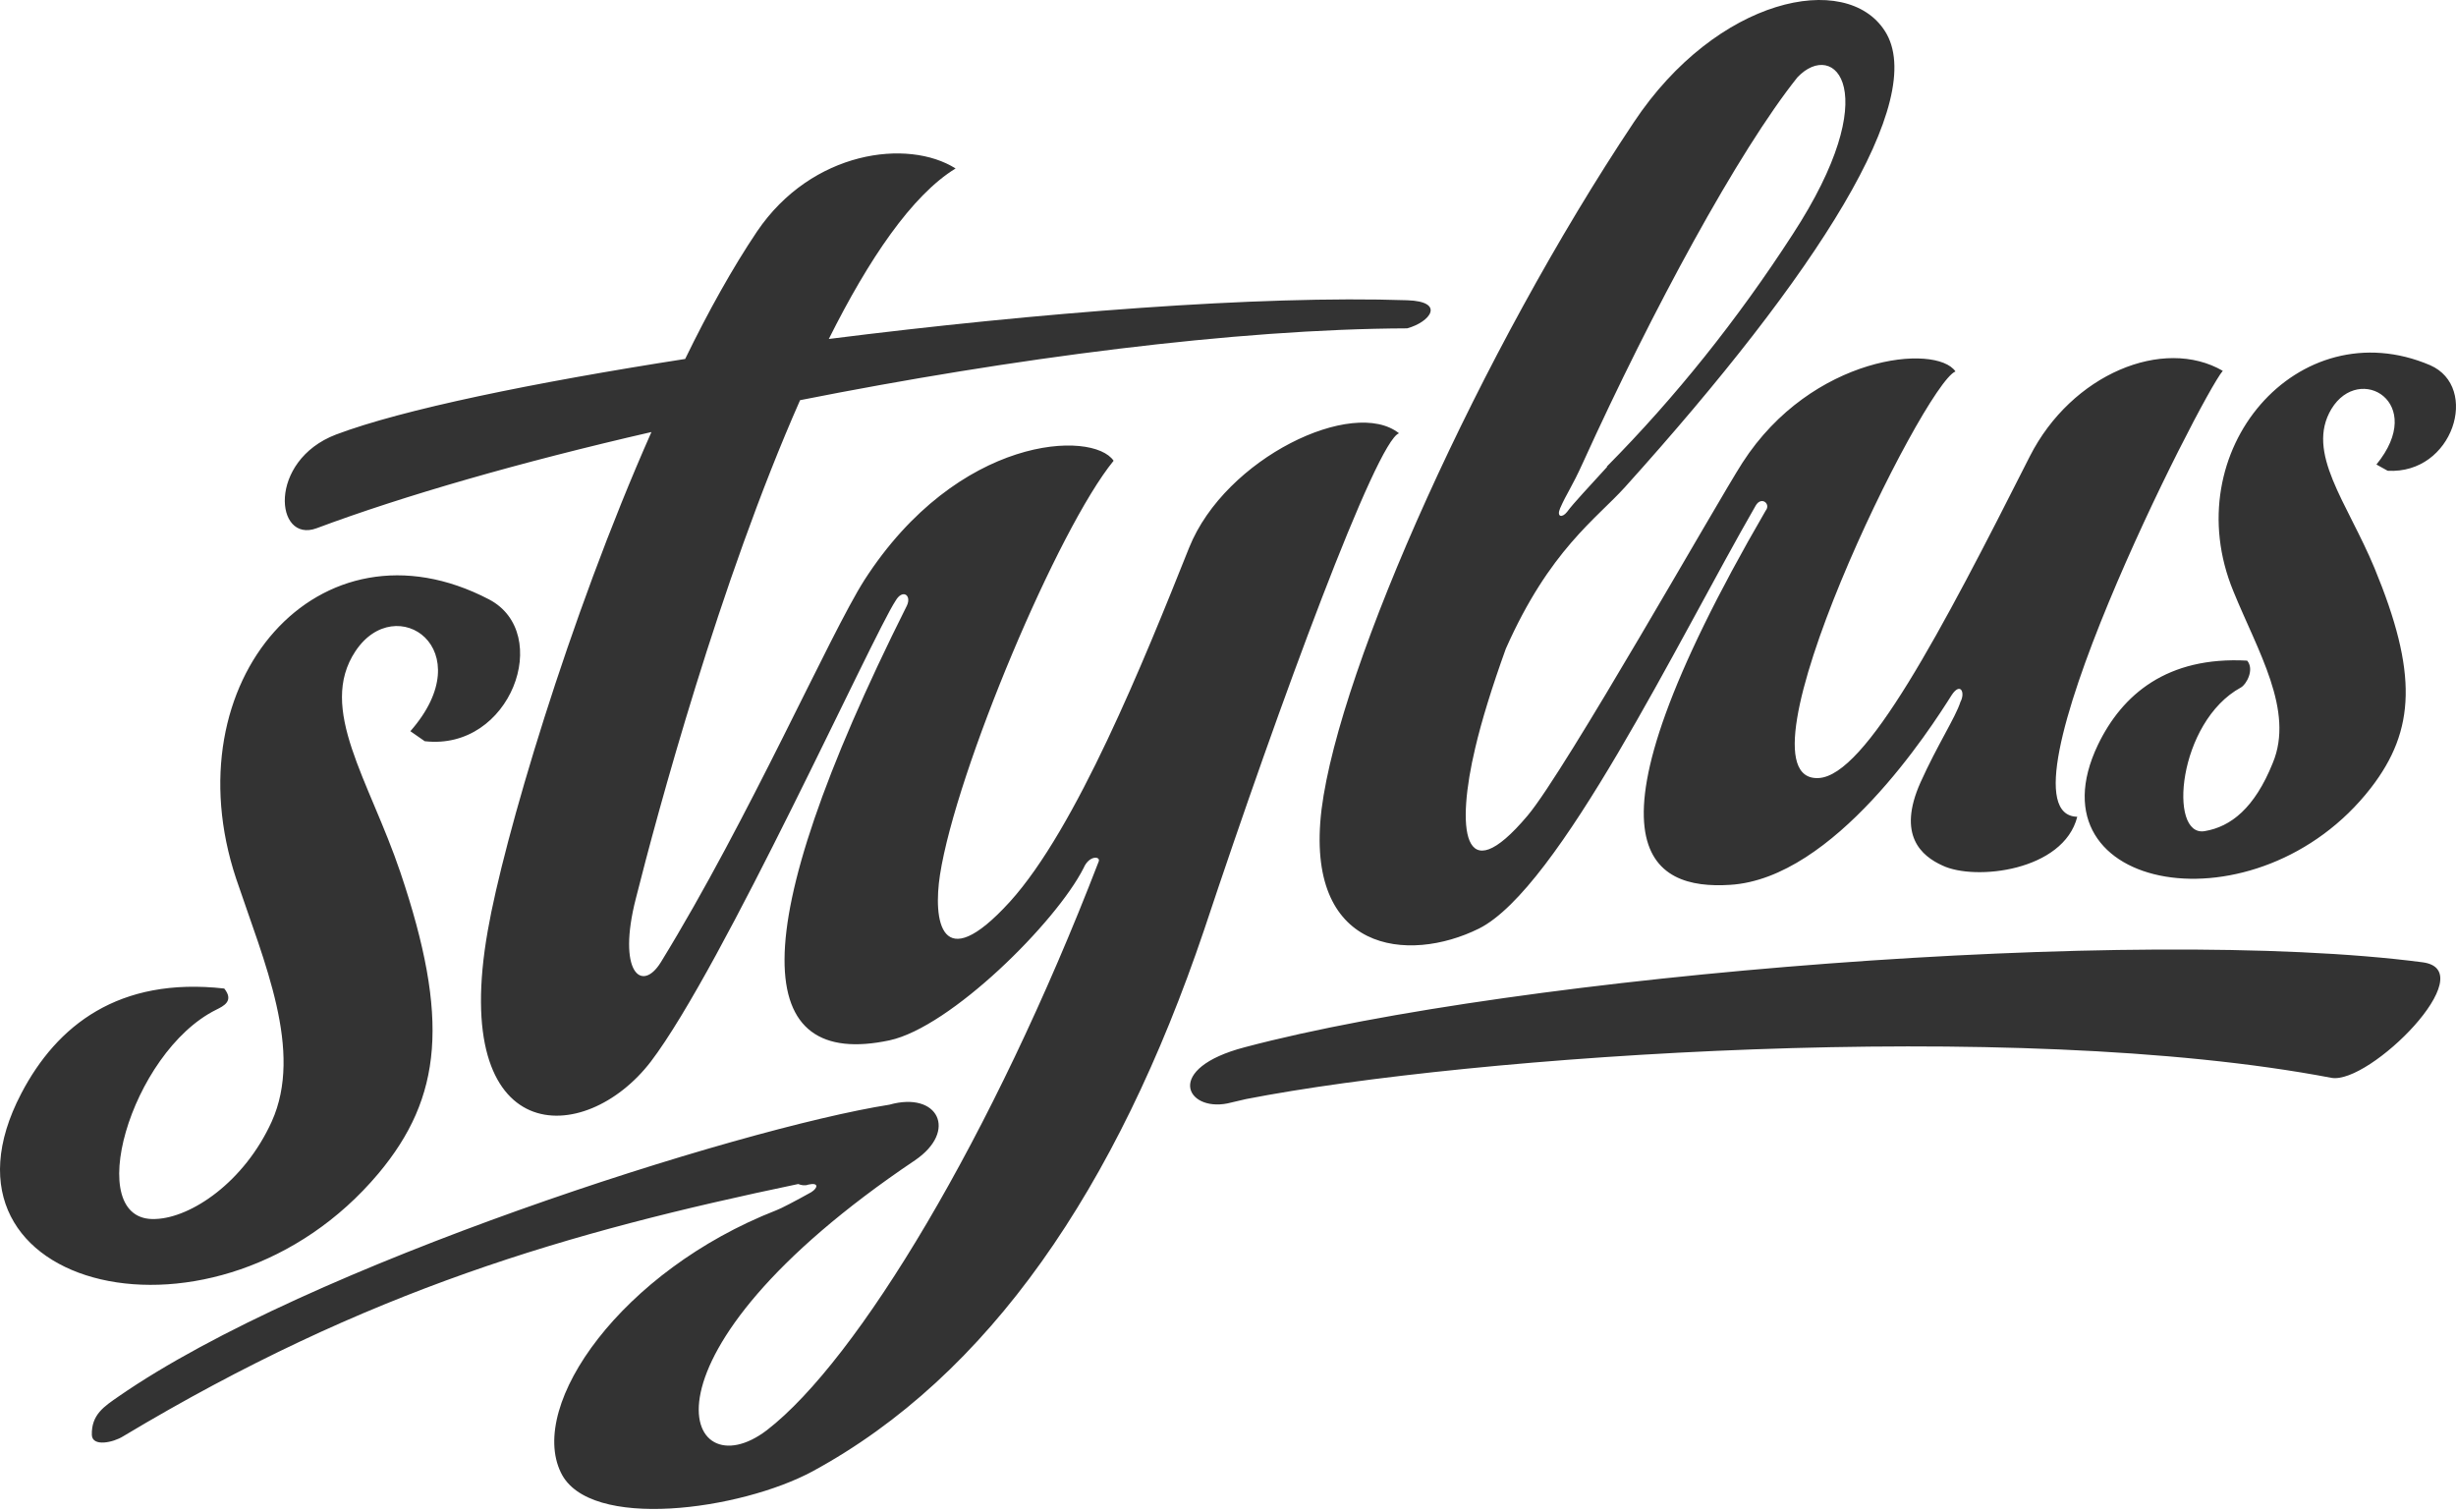
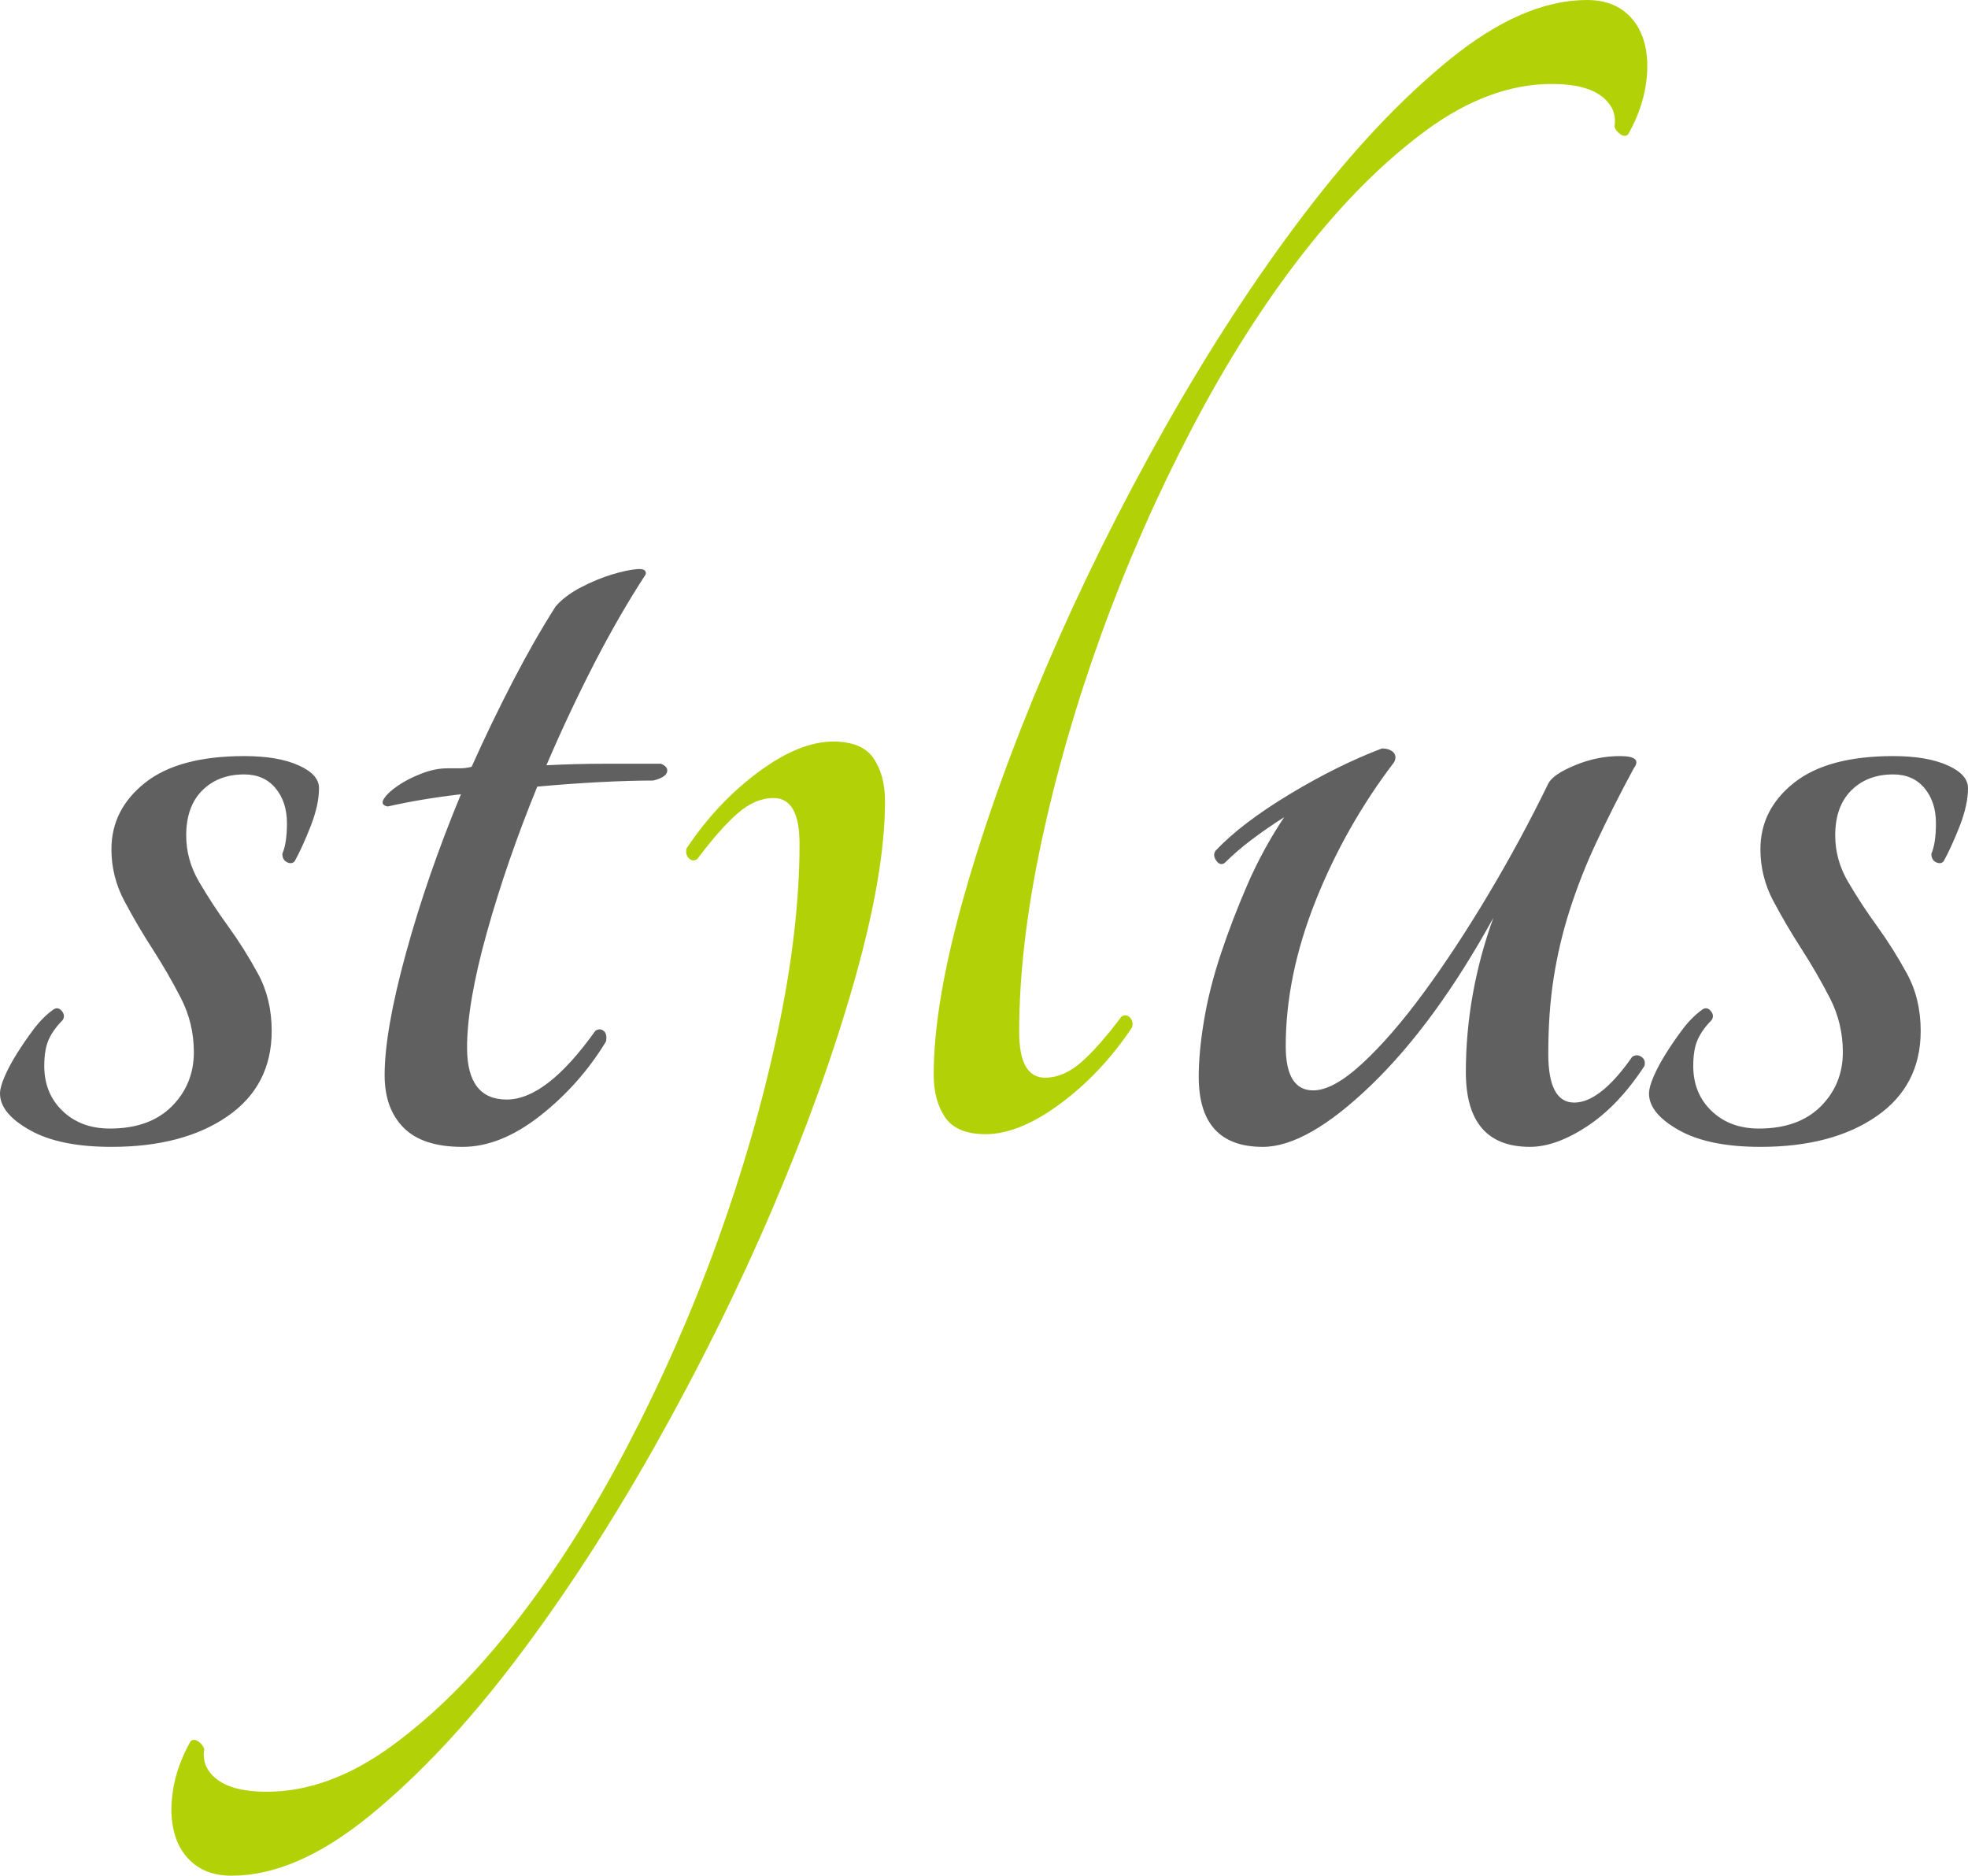
- <svg xmlns="http://www.w3.org/2000/svg" width="512px" height="315px" viewBox="0 0 512 315" version="1.1" preserveAspectRatio="xMidYMid">
+ <svg xmlns="http://www.w3.org/2000/svg" width="256px" height="244px" viewBox="0 0 256 244" version="1.1" preserveAspectRatio="xMidYMid">
  <g>
-     <path d="M78.909,244.604 C92.189,228.72 93.751,212.315 83.466,181.849 C76.956,162.58 66.149,147.737 74.091,135.759 C82.554,123 100.522,135.369 85.549,152.424 L88.543,154.508 C106.511,156.591 115.364,131.983 101.954,124.953 C66.54,106.465 35.553,142.009 49.224,183.151 C55.083,200.597 63.285,219.085 56.645,233.798 C50.916,246.427 39.85,253.848 32.428,254.108 C16.935,254.89 27.221,219.346 45.058,210.492 C46.62,209.711 48.833,208.67 46.75,206.066 C24.747,203.592 11.857,213.747 4.436,227.939 C-17.177,269.211 45.448,284.444 78.909,244.604 Z M465.594,123.26 C470.672,135.759 478.354,148.128 473.797,159.064 C470.021,168.439 465.073,172.345 459.605,173.256 C451.924,174.558 454.007,150.471 467.157,143.311 C468.328,142.66 470.021,139.535 468.459,137.712 C451.793,136.801 442.419,144.743 437.341,155.289 C422.629,186.145 470.672,194.608 494.238,164.272 C503.612,152.164 504.002,140.186 495.019,118.443 C489.29,104.642 480.567,94.356 486.035,85.243 C491.894,75.608 505.955,83.941 495.409,96.83 L497.753,98.132 C511.424,98.913 517.022,80.686 506.606,76.129 C479.135,64.411 453.486,93.966 465.594,123.26 Z M291.651,90.32 C282.147,82.769 255.456,95.398 247.905,114.146 C238.4,137.972 224.339,172.735 210.538,187.968 C195.956,203.982 194.524,191.614 195.956,182.37 C199.341,160.627 220.563,110.241 232.151,96.049 C227.854,89.669 199.732,90.581 180.202,120.917 C172.911,132.374 156.246,170.522 137.758,200.597 C133.722,207.107 128.644,202.55 132.55,187.317 C136.977,169.741 149.996,121.437 166.792,83.42 C210.798,74.697 257.539,68.577 293.343,68.447 C298.161,67.145 301.416,62.849 293.343,62.588 C262.487,61.547 216.137,65.192 172.781,70.661 C181.114,53.995 190.097,40.715 199.211,35.117 C189.316,28.867 169.266,31.341 157.808,48.267 C152.731,55.818 147.653,64.932 142.836,74.827 C111.067,79.774 83.856,85.373 70.055,90.581 C55.734,96.049 57.296,113.365 66.019,110.11 C84.117,103.34 108.594,96.309 135.805,90.06 C118.489,129.119 104.948,175.209 101.693,193.957 C93.621,239.526 121.874,239.266 135.675,221.299 C150.647,201.639 181.895,132.504 186.712,125.213 C188.144,122.739 190.097,124.041 189.056,126.255 C154.163,195.91 157.157,222.861 185.41,216.872 C198.169,214.138 220.173,192.265 225.901,180.938 C227.073,178.203 229.547,178.464 229.026,179.636 C206.893,237.053 178.77,283.533 159.891,298.115 C142.705,311.265 129.946,282.752 190.748,241.87 C199.732,235.751 195.565,227.418 185.41,230.282 C154.033,235.23 64.197,263.743 24.747,291.084 C21.752,293.167 19.018,294.86 19.148,299.157 C19.279,301.63 23.575,300.719 25.658,299.417 C76.695,268.821 118.489,256.842 166.401,246.817 C167.052,247.078 167.833,247.208 168.484,246.947 C170.698,246.427 170.568,247.598 169.135,248.51 C165.88,250.333 162.626,252.025 161.844,252.286 C129.555,264.915 110.026,292.777 116.926,306.968 C122.785,319.207 154.423,314.78 169.396,306.708 C206.111,286.788 232.802,247.729 251.029,193.827 C266.913,146.045 286.964,91.883 291.651,90.32 Z M505.044,200.597 C445.284,192.785 316.388,203.201 259.492,218.304 C242.567,222.731 247.254,231.714 255.847,230.022 C255.977,230.022 259.622,229.11 259.753,229.11 C306.493,219.997 419.895,212.055 486.035,224.684 C493.977,226.116 517.803,202.29 505.044,200.597 Z M308.316,193.567 C324.981,185.234 349.719,133.676 365.993,105.423 C367.165,103.34 369.248,105.033 368.077,106.465 C326.934,177.292 344.381,185.494 360.655,184.453 C382.398,183.151 402.449,151.904 406.875,144.873 C408.698,142.139 409.74,144.352 408.698,146.305 C407.657,149.56 403.881,155.289 400.365,163.101 C395.418,174.167 400.626,178.464 404.922,180.417 C411.693,183.672 430.181,181.589 433.045,170.261 C414.557,169.871 458.824,82.639 463.381,77.301 C451.012,70.14 431.873,77.952 423.15,95.138 C404.532,131.983 388.908,161.668 379.143,162.189 C360.135,163.231 401.016,80.035 407.657,77.431 C403.62,71.572 377.711,74.046 363.259,96.44 C358.051,104.512 326.283,160.757 318.472,170.001 C304.671,186.406 303.629,172.345 307.535,155.94 C308.837,150.341 311.05,143.18 313.915,135.238 C323.028,114.667 332.793,108.157 338.782,101.517 C379.013,56.86 402.058,20.665 392.944,6.473 C384.872,-6.156 357.921,-0.557 340.605,25.482 C308.707,73.265 279.282,138.754 275.506,168.699 C271.861,198.644 293.604,200.858 308.316,193.567 Z M325.242,105.944 C326.674,102.689 327.585,101.778 330.059,96.309 L330.059,96.309 C344.381,64.802 362.348,31.601 374.717,16.108 C382.398,8.036 393.205,18.972 373.675,48.918 C362.218,66.624 349.198,82.899 335.007,97.221 C335.007,97.221 335.007,97.221 335.007,97.351 C331.361,101.387 328.106,104.772 326.674,106.725 C325.632,108.027 324.461,107.767 325.242,105.944 L325.242,105.944 Z" fill="#333333" />
+     <path d="M31.768,98.347 C34.676,98.347 37.03,98.744 38.817,99.541 C40.605,100.335 41.497,101.326 41.497,102.52 C41.497,103.977 41.13,105.63 40.404,107.483 C39.675,109.337 38.98,110.857 38.319,112.049 C38.053,112.315 37.724,112.347 37.327,112.149 C36.929,111.95 36.73,111.588 36.73,111.057 C37.128,110.133 37.327,108.808 37.327,107.085 C37.327,105.233 36.83,103.708 35.837,102.519 C34.845,101.327 33.486,100.732 31.768,100.732 C29.515,100.732 27.697,101.426 26.307,102.817 C24.918,104.206 24.222,106.161 24.222,108.672 C24.222,110.792 24.783,112.811 25.91,114.728 C27.072,116.709 28.331,118.631 29.682,120.488 C31.102,122.455 32.396,124.512 33.554,126.644 C34.746,128.829 35.342,131.31 35.342,134.09 C35.342,138.853 33.422,142.56 29.584,145.206 C25.744,147.857 20.714,149.178 14.495,149.178 C9.994,149.178 6.453,148.451 3.872,146.994 C1.289,145.54 1.42108547e-14,143.953 1.42108547e-14,142.23 C1.42108547e-14,141.703 0.198,140.973 0.595,140.045 C0.992,139.121 1.52,138.129 2.185,137.066 C2.868,135.976 3.597,134.916 4.369,133.888 C5.163,132.831 6.021,131.972 6.949,131.31 C7.347,131.044 7.711,131.109 8.043,131.507 C8.372,131.904 8.406,132.301 8.143,132.698 C7.348,133.491 6.754,134.32 6.355,135.181 C5.957,136.041 5.759,137.201 5.759,138.655 C5.759,141.036 6.553,142.992 8.143,144.51 C9.731,146.034 11.781,146.795 14.297,146.795 C17.737,146.795 20.418,145.835 22.339,143.916 C24.256,141.999 25.217,139.647 25.217,136.866 C25.217,134.353 24.654,132.002 23.529,129.819 C22.408,127.643 21.182,125.522 19.857,123.464 C18.543,121.433 17.317,119.345 16.183,117.208 C15.067,115.133 14.487,112.813 14.496,110.457 C14.496,107.019 15.95,104.138 18.864,101.823 C21.772,99.512 26.074,98.347 31.768,98.347 L31.768,98.347 Z M85.97,99.343 C86.632,99.608 86.897,99.974 86.766,100.436 C86.631,100.901 86.037,101.263 84.978,101.528 C82.992,101.528 80.71,101.596 78.129,101.725 C75.546,101.858 72.798,102.058 69.889,102.32 C67.237,108.809 65.055,115.126 63.335,121.283 C61.613,127.437 60.756,132.436 60.756,136.274 C60.756,140.773 62.473,143.022 65.916,143.022 C69.357,143.022 73.196,140.046 77.435,134.091 C77.83,133.825 78.194,133.825 78.524,134.091 C78.854,134.356 78.953,134.817 78.824,135.48 C76.58,139.177 73.688,142.44 70.286,145.111 C66.842,147.825 63.467,149.179 60.16,149.179 C56.715,149.179 54.168,148.357 52.515,146.697 C50.859,145.042 50.033,142.76 50.033,139.846 C50.033,136.011 50.957,130.713 52.811,123.963 C54.665,117.212 57.047,110.333 59.961,103.313 C56.517,103.71 53.341,104.245 50.431,104.903 C49.767,104.775 49.6,104.442 49.933,103.91 C50.262,103.383 50.858,102.818 51.721,102.223 C52.578,101.625 53.607,101.098 54.797,100.633 C55.988,100.172 57.113,99.939 58.173,99.939 L59.761,99.939 C60.29,99.939 60.821,99.874 61.35,99.741 C63.03,95.984 64.818,92.276 66.711,88.621 C68.564,85.046 70.415,81.806 72.271,78.891 C73.063,77.966 74.157,77.139 75.546,76.409 C76.935,75.684 78.292,75.12 79.615,74.721 C80.938,74.324 82.03,74.094 82.894,74.026 C83.752,73.962 84.114,74.195 83.987,74.721 C81.733,78.166 79.519,82.003 77.333,86.238 C75.092,90.597 73.006,95.034 71.079,99.541 C73.593,99.41 76.143,99.343 78.723,99.343 L85.97,99.343 L85.97,99.343 Z" fill="#606060" />
+     <path d="M206.436,0 C208.421,0 210.04,0.498 211.301,1.49 C212.556,2.482 213.416,3.807 213.881,5.462 C214.344,7.116 214.408,9.003 214.079,11.12 C213.748,13.24 212.988,15.357 211.796,17.474 C211.53,17.738 211.2,17.738 210.803,17.474 C210.407,17.208 210.141,16.879 210.01,16.481 C210.274,14.892 209.713,13.57 208.322,12.509 C206.932,11.452 204.779,10.921 201.869,10.921 C196.44,10.921 190.98,12.94 185.489,16.977 C179.995,21.017 174.666,26.346 169.505,32.96 C164.343,39.581 159.51,47.194 155.011,55.795 C150.513,64.391 146.599,73.279 143.295,82.401 C139.987,91.534 137.37,100.602 135.453,109.603 C133.534,118.606 132.576,126.81 132.576,134.225 C132.576,138.193 133.699,140.18 135.951,140.18 C137.539,140.18 139.094,139.518 140.616,138.193 C142.136,136.871 143.894,134.887 145.879,132.237 C146.275,131.976 146.639,132.008 146.969,132.337 C147.299,132.671 147.399,133.1 147.269,133.626 C144.618,137.598 141.51,140.908 137.936,143.554 C134.363,146.204 131.117,147.526 128.207,147.526 C125.691,147.526 123.939,146.798 122.946,145.34 C121.954,143.886 121.457,142.035 121.457,139.783 C121.457,133.561 122.778,125.782 125.429,116.454 C128.075,107.121 131.613,97.261 136.052,86.868 C140.485,76.478 145.614,66.12 151.439,55.795 C157.263,45.471 163.319,36.173 169.608,27.9 C175.893,19.627 182.216,12.909 188.569,7.745 C194.918,2.58 200.875,0 206.437,0 L206.436,0 Z M30.146,243.981 C28.159,243.981 26.539,243.485 25.28,242.493 C24.024,241.5 23.163,240.175 22.699,238.52 C22.237,236.864 22.171,234.979 22.5,232.862 C22.833,230.742 23.592,228.626 24.783,226.508 C25.05,226.242 25.379,226.242 25.776,226.508 C26.172,226.771 26.438,227.103 26.57,227.502 C26.307,229.09 26.867,230.412 28.258,231.473 C29.647,232.529 31.8,233.06 34.711,233.06 C40.139,233.06 45.6,231.04 51.091,227.003 C56.585,222.968 61.914,217.639 67.076,211.023 C72.238,204.403 77.071,196.791 81.57,188.188 C86.068,179.592 89.981,170.703 93.283,161.581 C96.594,152.448 99.21,143.381 101.127,134.38 C103.046,125.377 104.004,117.172 104.004,109.759 C104.004,105.787 102.881,103.803 100.629,103.803 C99.04,103.803 97.485,104.462 95.965,105.787 C94.444,107.108 92.687,109.097 90.701,111.745 C90.305,112.006 89.942,111.974 89.611,111.645 C89.282,111.312 89.183,110.881 89.312,110.352 C91.962,106.384 95.07,103.071 98.645,100.424 C102.218,97.778 105.463,96.456 108.374,96.456 C110.889,96.456 112.642,97.18 113.634,98.638 C114.627,100.095 115.124,101.948 115.124,104.2 C115.124,110.421 113.802,118.196 111.152,127.53 C108.506,136.862 104.967,146.721 100.53,157.114 C96.096,167.504 90.966,177.862 85.142,188.187 C79.318,198.511 73.262,207.809 66.974,216.082 C60.688,224.355 54.365,231.074 48.011,236.235 C41.661,241.399 35.705,243.981 30.146,243.981 Z" fill="#B3D107" />
+     <path d="M164.271,149.178 C158.711,149.178 155.932,146.134 155.932,140.045 C155.932,137.928 156.16,135.479 156.626,132.7 C157.088,129.918 157.82,127.043 158.811,124.063 C159.804,121.083 160.959,118.075 162.284,115.026 C163.609,111.978 165.204,109.055 167.05,106.292 C165.624,107.198 164.234,108.158 162.882,109.171 C161.619,110.111 160.424,111.139 159.307,112.248 C158.91,112.516 158.545,112.416 158.215,111.951 C157.884,111.488 157.851,111.058 158.115,110.661 C160.365,108.276 163.576,105.831 167.746,103.312 C171.914,100.801 175.917,98.813 179.759,97.357 C180.42,97.357 180.915,97.524 181.247,97.854 C181.576,98.187 181.612,98.617 181.348,99.143 C177.13,104.671 173.689,110.75 171.121,117.212 C168.54,123.7 167.25,129.989 167.25,136.075 C167.25,139.917 168.443,141.832 170.824,141.832 C172.543,141.832 174.661,140.675 177.177,138.359 C179.692,136.042 182.341,132.998 185.121,129.224 C187.9,125.452 190.711,121.183 193.559,116.419 C196.38,111.701 198.997,106.864 201.403,101.922 C201.799,101.131 202.958,100.335 204.876,99.541 C206.795,98.744 208.748,98.347 210.734,98.347 C212.72,98.347 213.315,98.881 212.522,99.938 C210.81,103.101 209.187,106.312 207.657,109.567 C206.31,112.435 205.149,115.386 204.183,118.403 C203.261,121.289 202.564,124.243 202.098,127.237 C201.631,130.217 201.402,133.491 201.402,137.064 C201.402,141.304 202.526,143.417 204.779,143.417 C207.028,143.417 209.543,141.433 212.323,137.461 C212.721,137.2 213.118,137.2 213.514,137.461 C213.912,137.73 214.042,138.128 213.912,138.654 C211.66,142.095 209.177,144.709 206.466,146.498 C203.752,148.283 201.27,149.176 199.021,149.176 C193.46,149.176 190.681,145.934 190.681,139.448 C190.681,132.697 191.871,126.014 194.254,119.393 C189.223,128.526 183.93,135.774 178.372,141.135 C172.81,146.5 168.108,149.178 164.271,149.178 L164.271,149.178 Z M246.27,98.347 C249.179,98.347 251.533,98.744 253.32,99.541 C255.107,100.335 256,101.326 256,102.52 C256,103.977 255.634,105.63 254.909,107.483 C254.177,109.337 253.484,110.857 252.822,112.049 C252.555,112.315 252.227,112.347 251.829,112.149 C251.433,111.95 251.234,111.588 251.234,111.057 C251.632,110.133 251.83,108.808 251.83,107.085 C251.83,105.233 251.335,103.708 250.342,102.519 C249.349,101.327 247.99,100.732 246.271,100.732 C244.02,100.732 242.202,101.426 240.811,102.817 C239.42,104.207 238.727,106.161 238.727,108.672 C238.727,110.792 239.288,112.811 240.414,114.728 C241.576,116.709 242.835,118.631 244.187,120.488 C245.607,122.455 246.9,124.512 248.059,126.644 C249.25,128.829 249.846,131.31 249.846,134.09 C249.846,138.853 247.926,142.56 244.088,145.206 C240.247,147.857 235.217,149.178 228.998,149.178 C224.495,149.178 220.956,148.451 218.375,146.994 C215.793,145.54 214.504,143.953 214.504,142.23 C214.504,141.703 214.701,140.973 215.098,140.045 C215.496,139.121 216.022,138.129 216.687,137.066 C217.37,135.976 218.099,134.916 218.871,133.888 C219.664,132.831 220.525,131.972 221.453,131.31 C221.85,131.044 222.213,131.109 222.544,131.507 C222.873,131.904 222.908,132.301 222.645,132.698 C221.85,133.491 221.255,134.32 220.857,135.181 C220.46,136.041 220.261,137.201 220.261,138.655 C220.261,141.036 221.056,142.992 222.645,144.51 C224.233,146.034 226.283,146.795 228.799,146.795 C232.239,146.795 234.92,145.835 236.842,143.916 C238.758,141.999 239.72,139.647 239.72,136.866 C239.72,134.353 239.155,132.002 238.033,129.819 C236.911,127.643 235.685,125.522 234.36,123.464 C233.046,121.432 231.82,119.345 230.685,117.208 C229.57,115.133 228.99,112.813 228.998,110.457 C228.998,107.019 230.453,104.138 233.366,101.823 C236.274,99.512 240.576,98.347 246.27,98.347 L246.27,98.347 Z" fill="#606060" />
  </g>
</svg>
